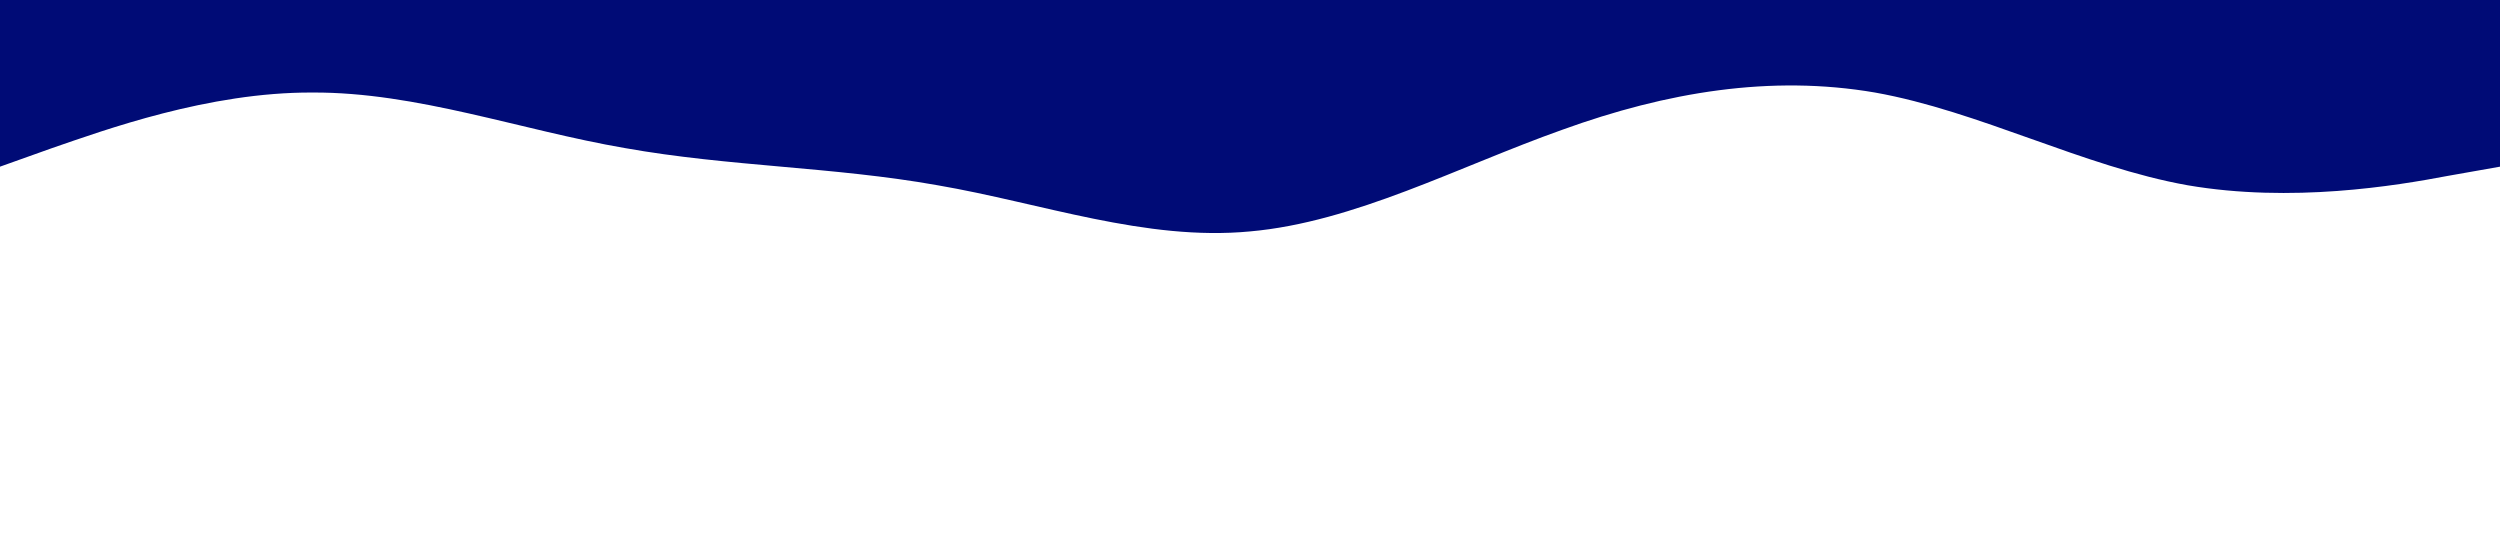
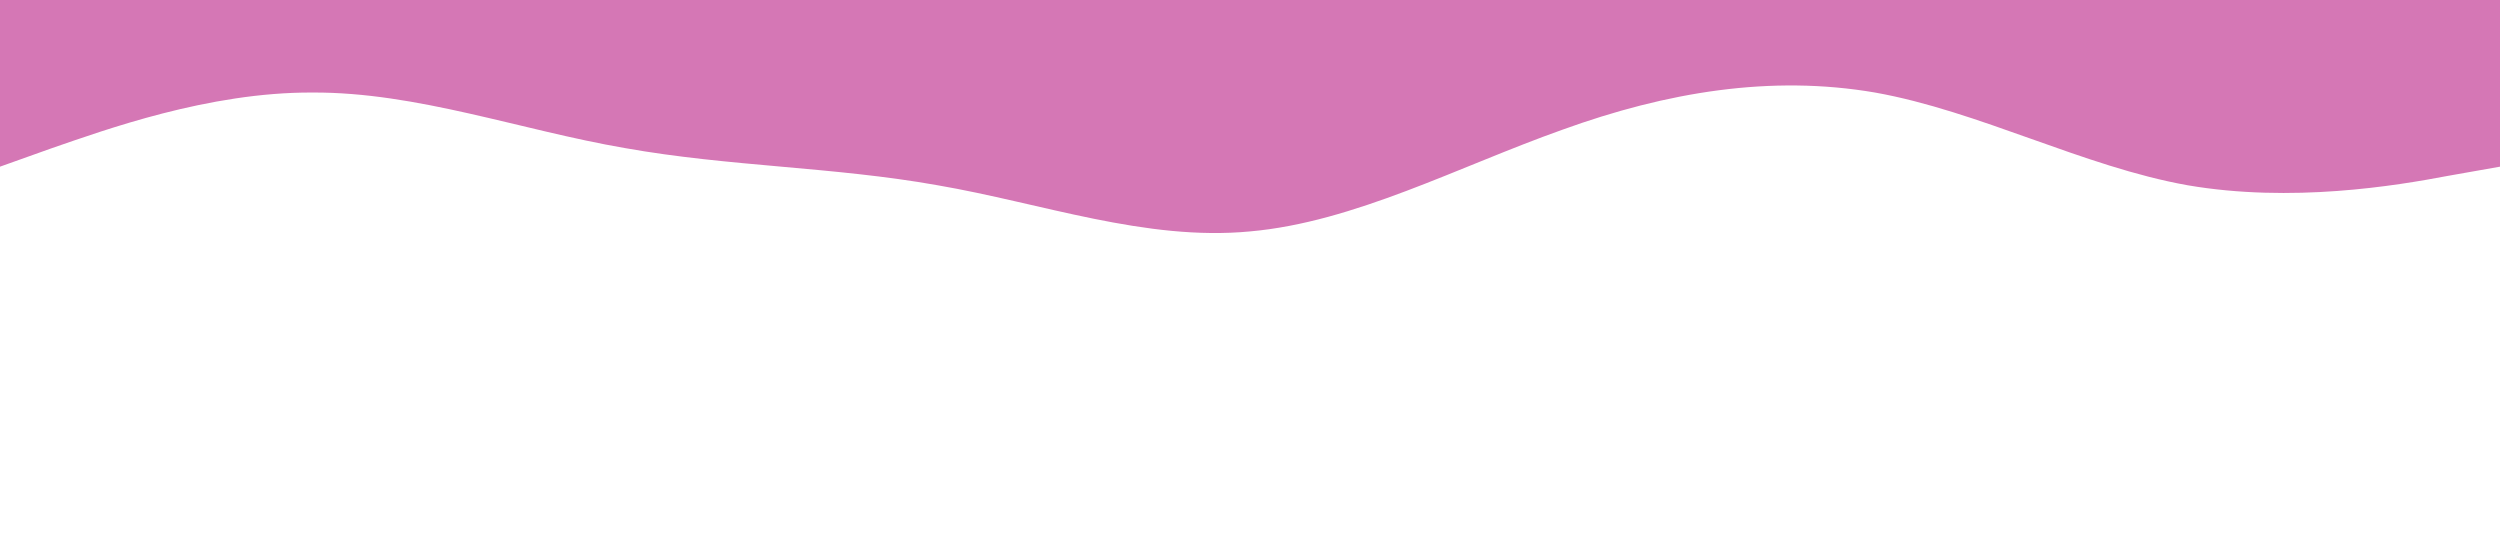
<svg xmlns="http://www.w3.org/2000/svg" viewBox="0 0 1440 320">
-   <path fill="#000b76" fill-opacity="1" d="M0,96L30,85.3C60,75,120,53,180,53.3C240,53,300,75,360,85.3C420,96,480,96,540,106.7C600,117,660,139,720,133.3C780,128,840,96,900,74.7C960,53,1020,43,1080,53.3C1140,64,1200,96,1260,106.7C1320,117,1380,107,1410,101.3L1440,96L1440,0L1410,0C1380,0,1320,0,1260,0C1200,0,1140,0,1080,0C1020,0,960,0,900,0C840,0,780,0,720,0C660,0,600,0,540,0C480,0,420,0,360,0C300,0,240,0,180,0C120,0,60,0,30,0L0,0Z" />
+   <path fill="#d577b5" fill-opacity="1" d="M0,96L30,85.3C60,75,120,53,180,53.3C240,53,300,75,360,85.3C420,96,480,96,540,106.7C600,117,660,139,720,133.3C780,128,840,96,900,74.7C960,53,1020,43,1080,53.3C1140,64,1200,96,1260,106.7C1320,117,1380,107,1410,101.3L1440,96L1440,0L1410,0C1380,0,1320,0,1260,0C1200,0,1140,0,1080,0C1020,0,960,0,900,0C840,0,780,0,720,0C660,0,600,0,540,0C480,0,420,0,360,0C300,0,240,0,180,0C120,0,60,0,30,0L0,0Z" />
</svg>
